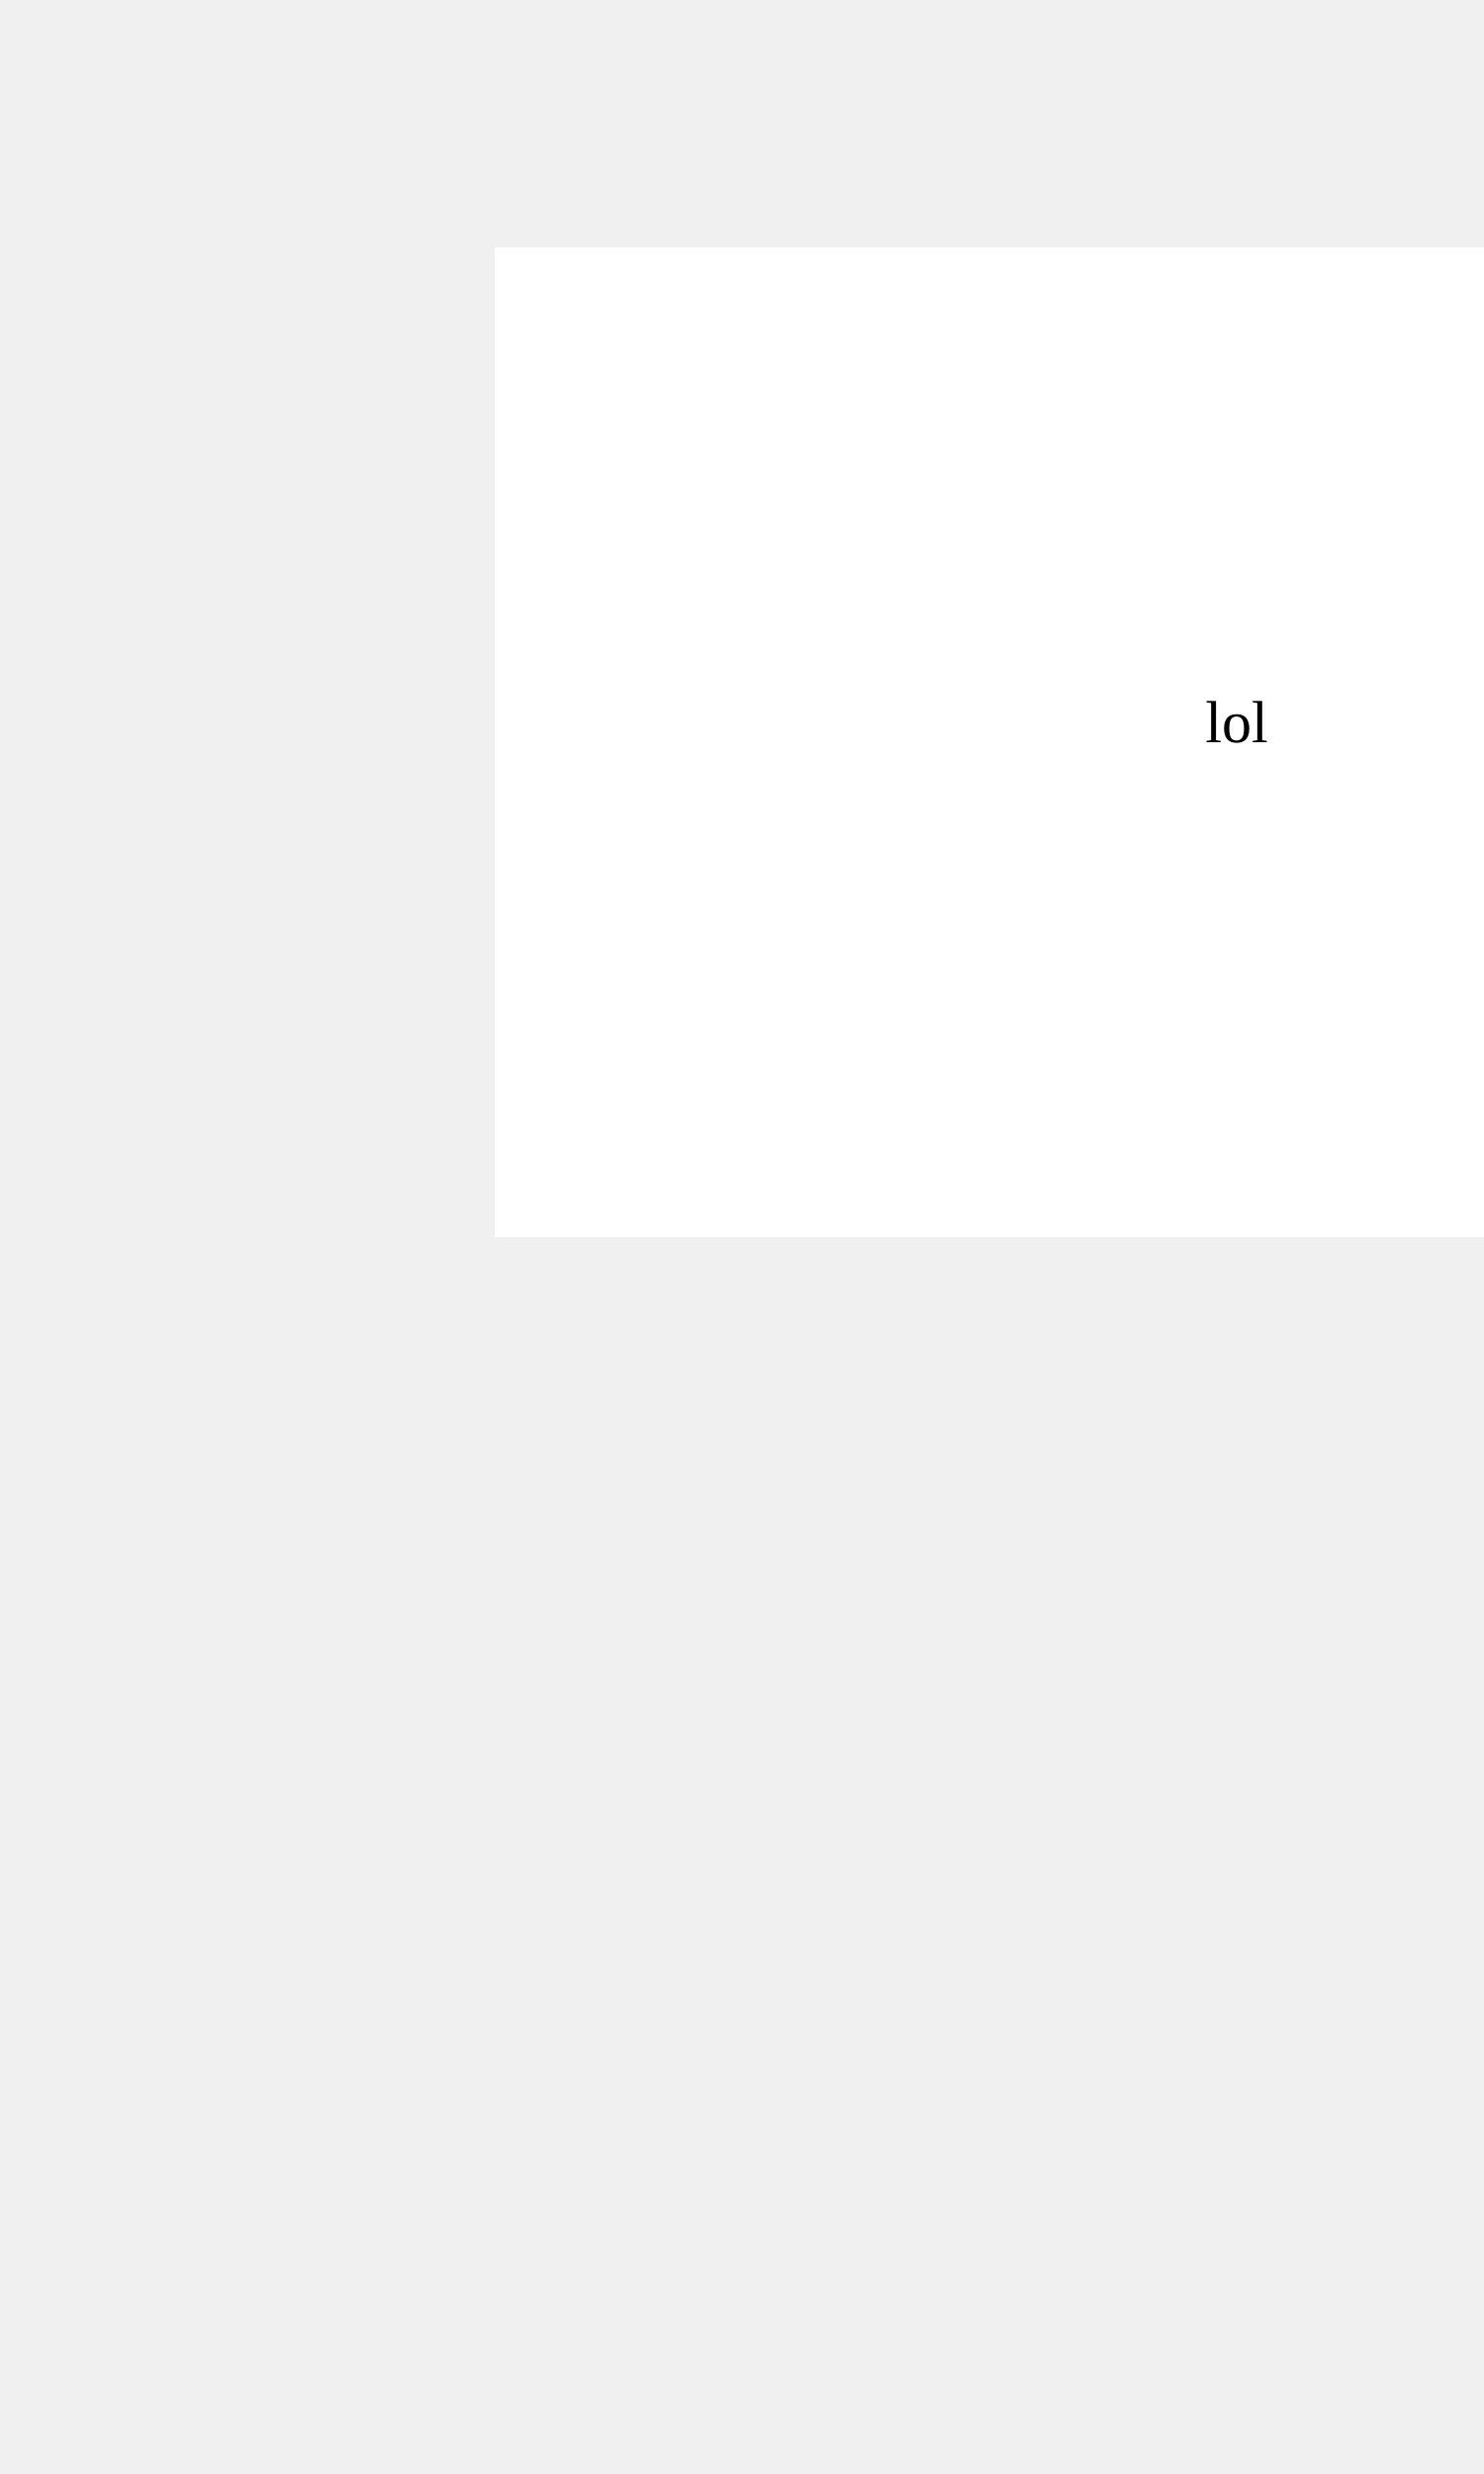
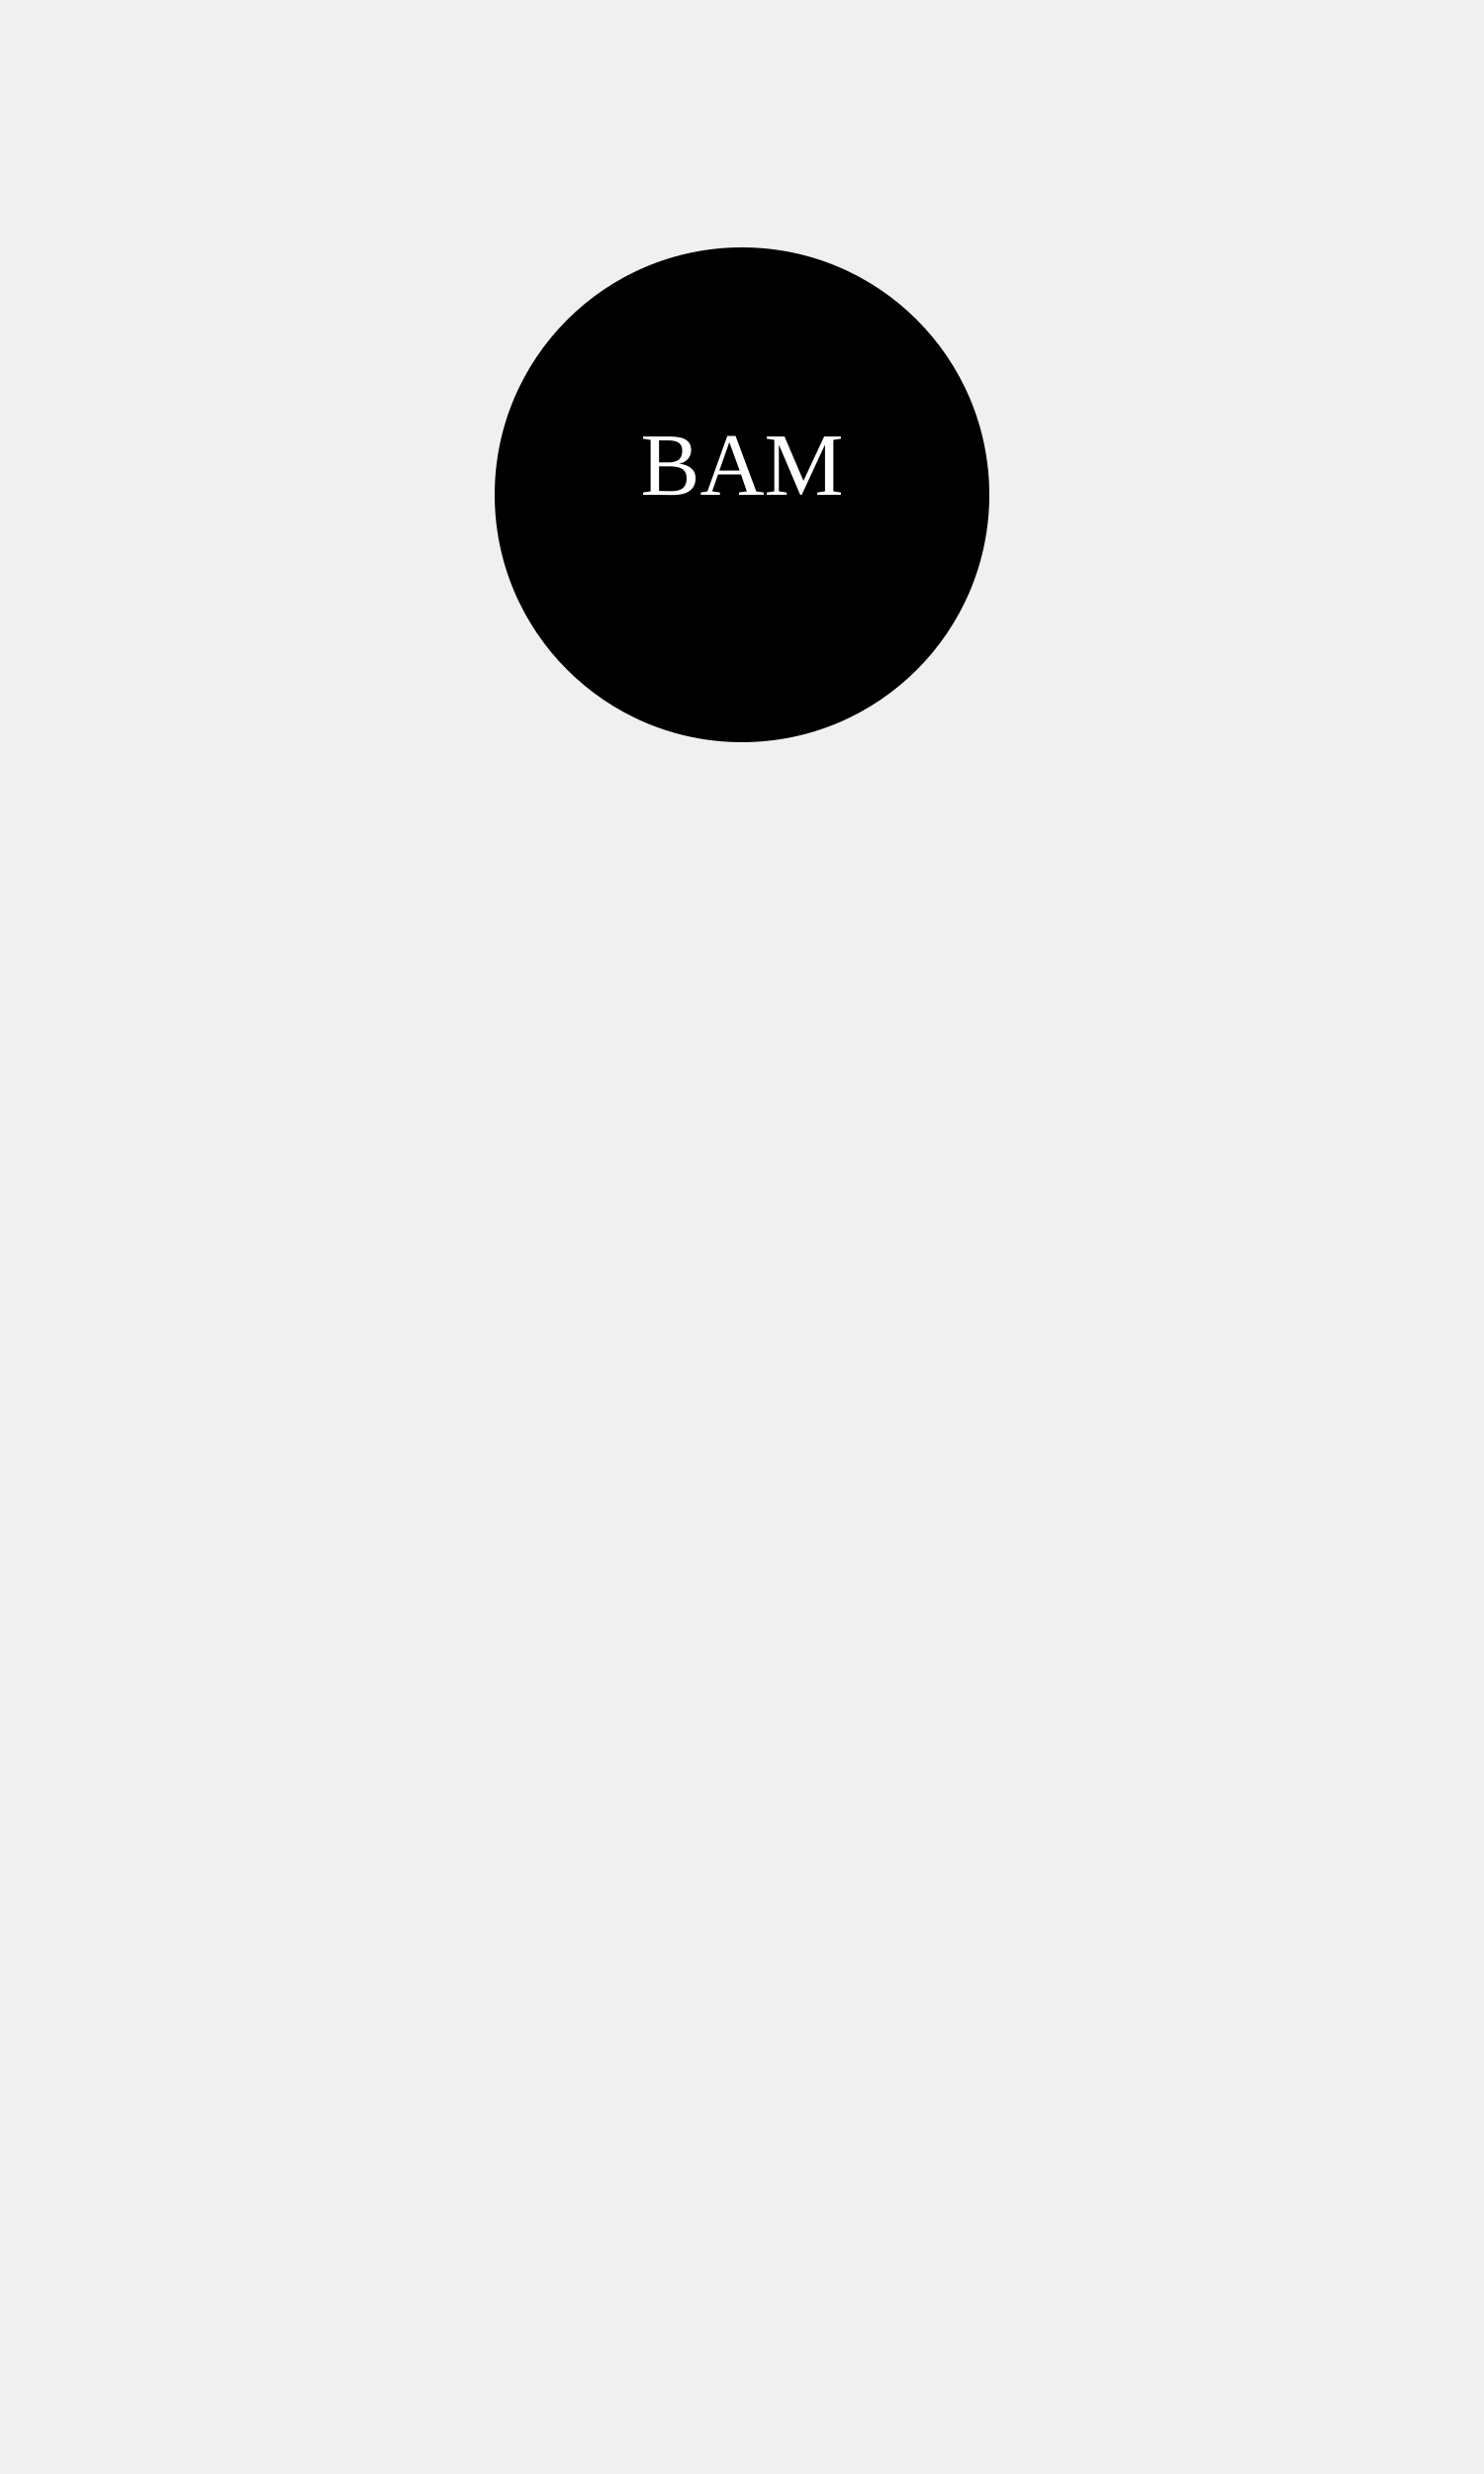
<svg xmlns="http://www.w3.org/2000/svg" height="500" width="300">
-   <rect x="100" y="50" width="300" height="200" fill="#fff" />
-   <text x="250" y="150" text-anchor="middle" alignment-baseline="middle" fill="#000" font-size="12">lol</text>
+   <circle cx="150" cy="100" r="50" fill="#000" stroke-width="5" />
+   <text x="150" y="100" text-anchor="middle" fill="#fff" font-size="18">BAM</text>
</svg>
